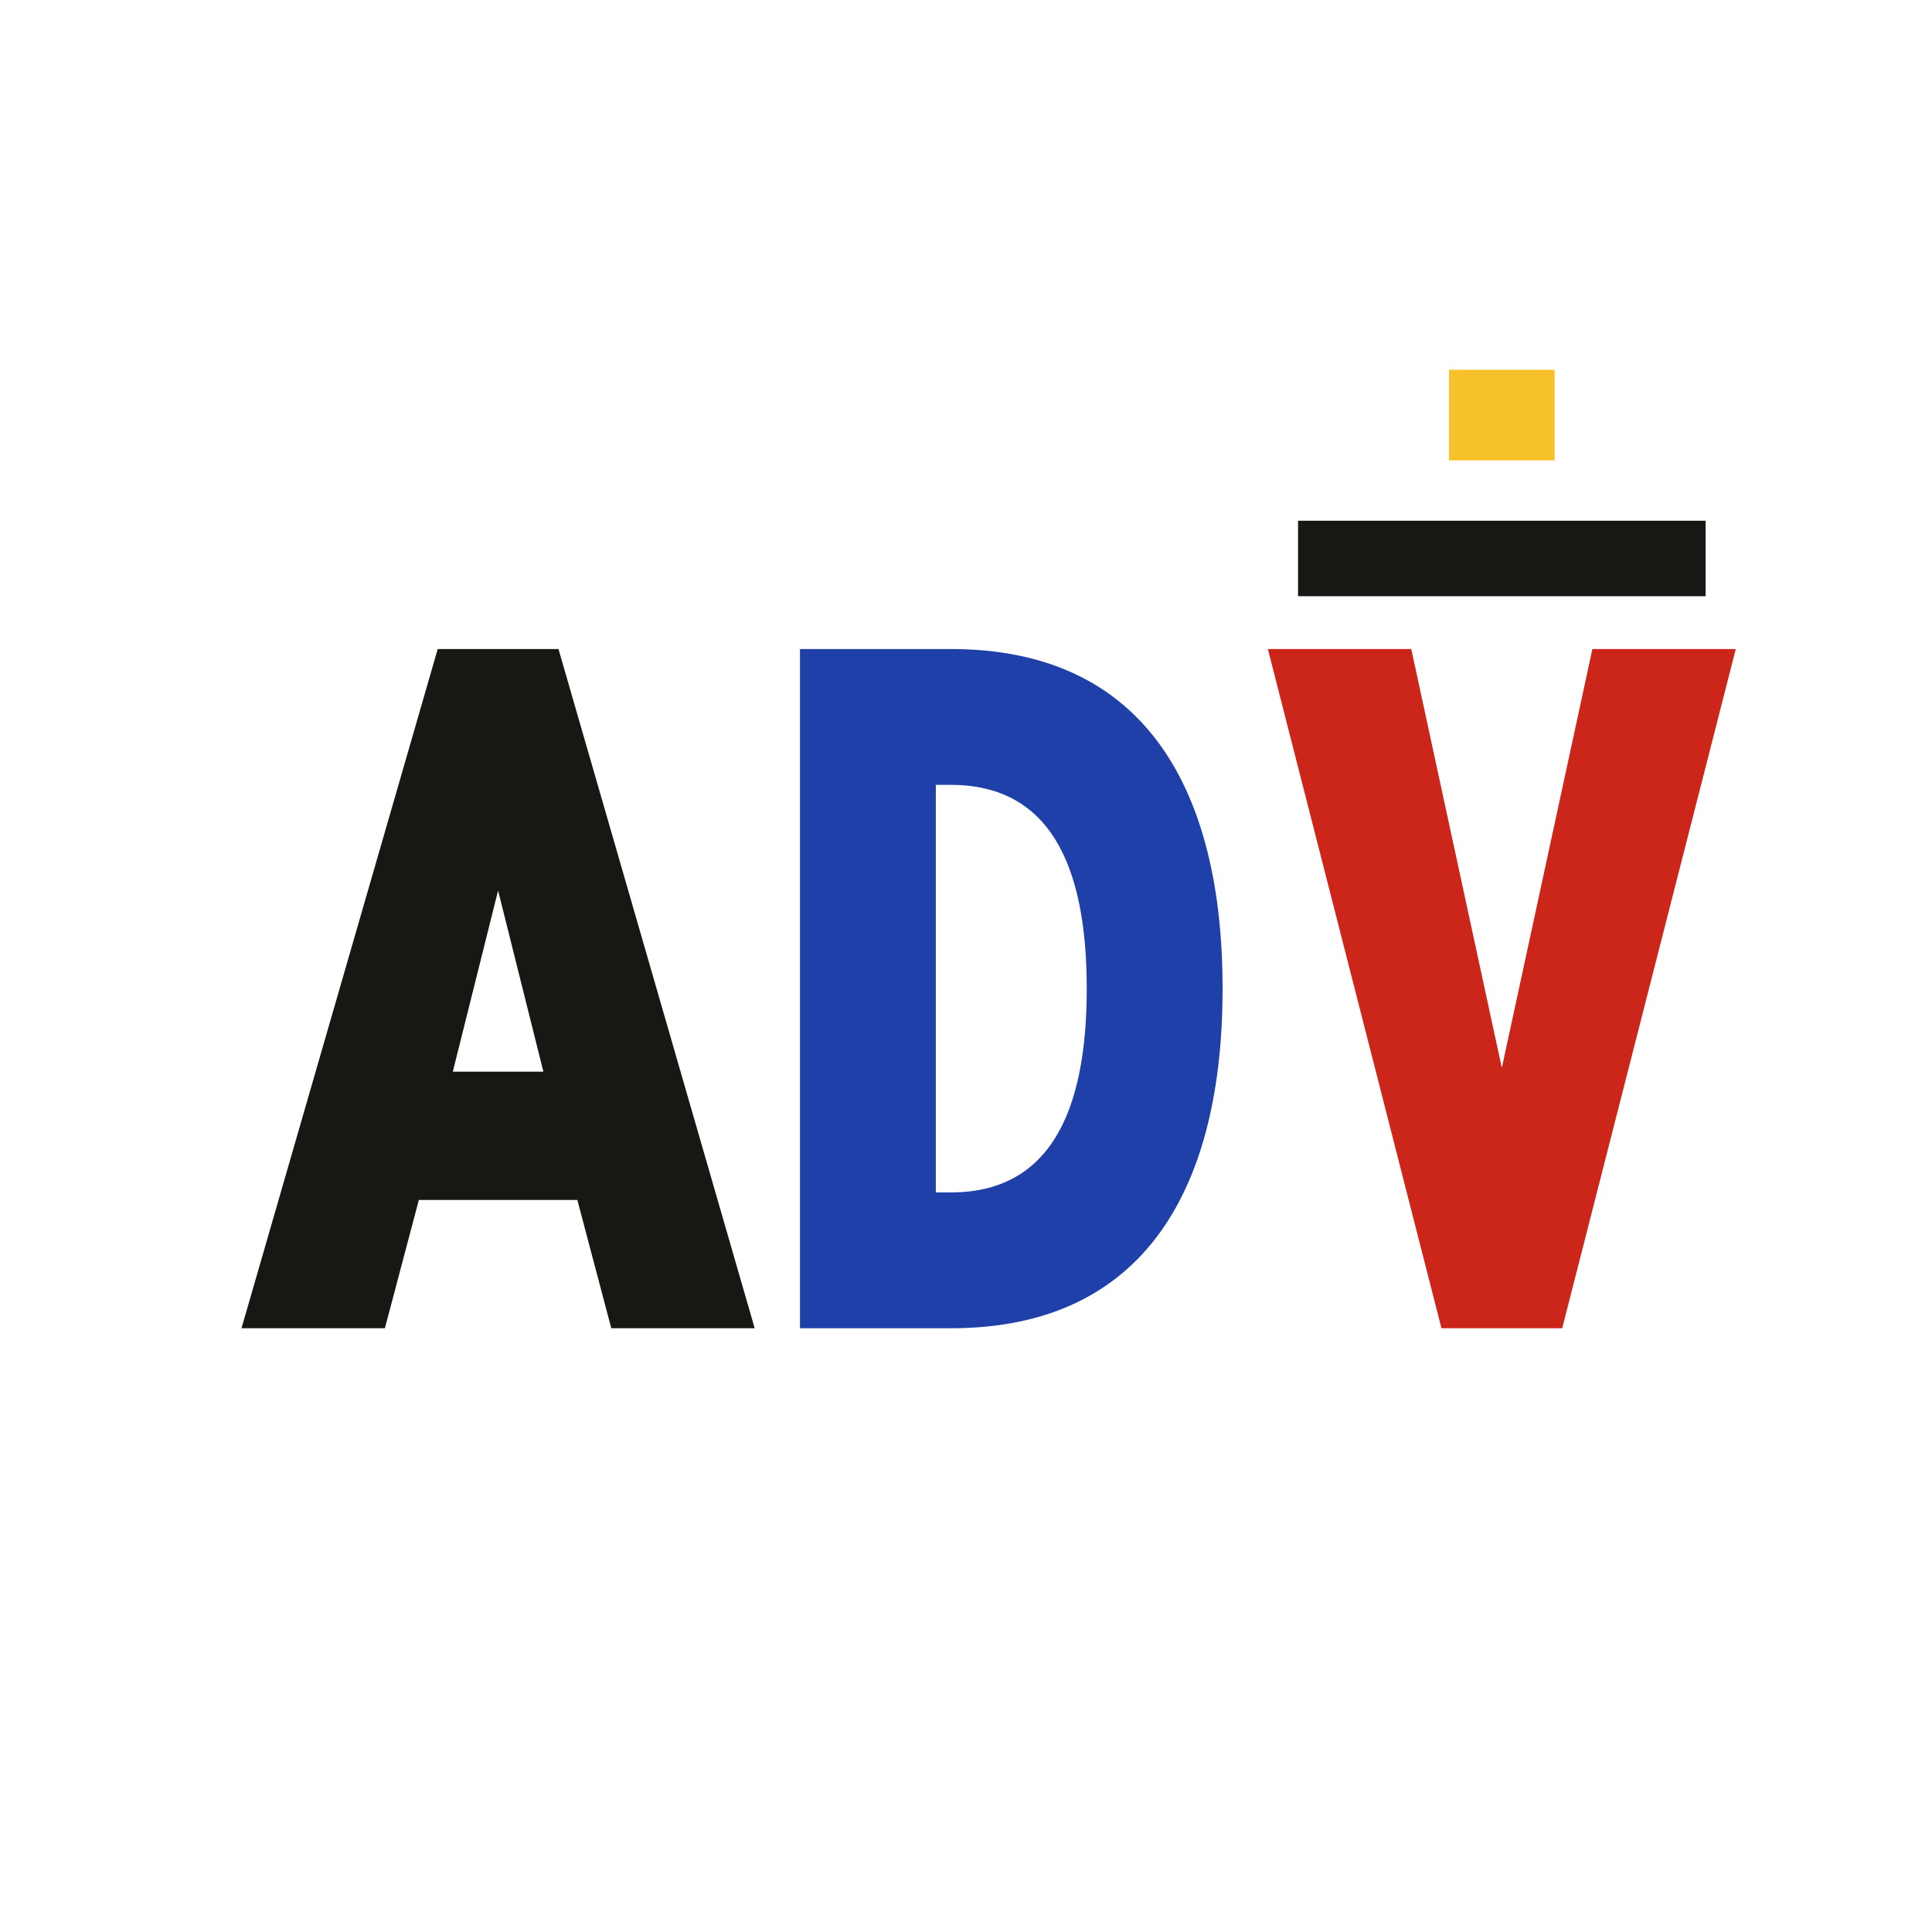
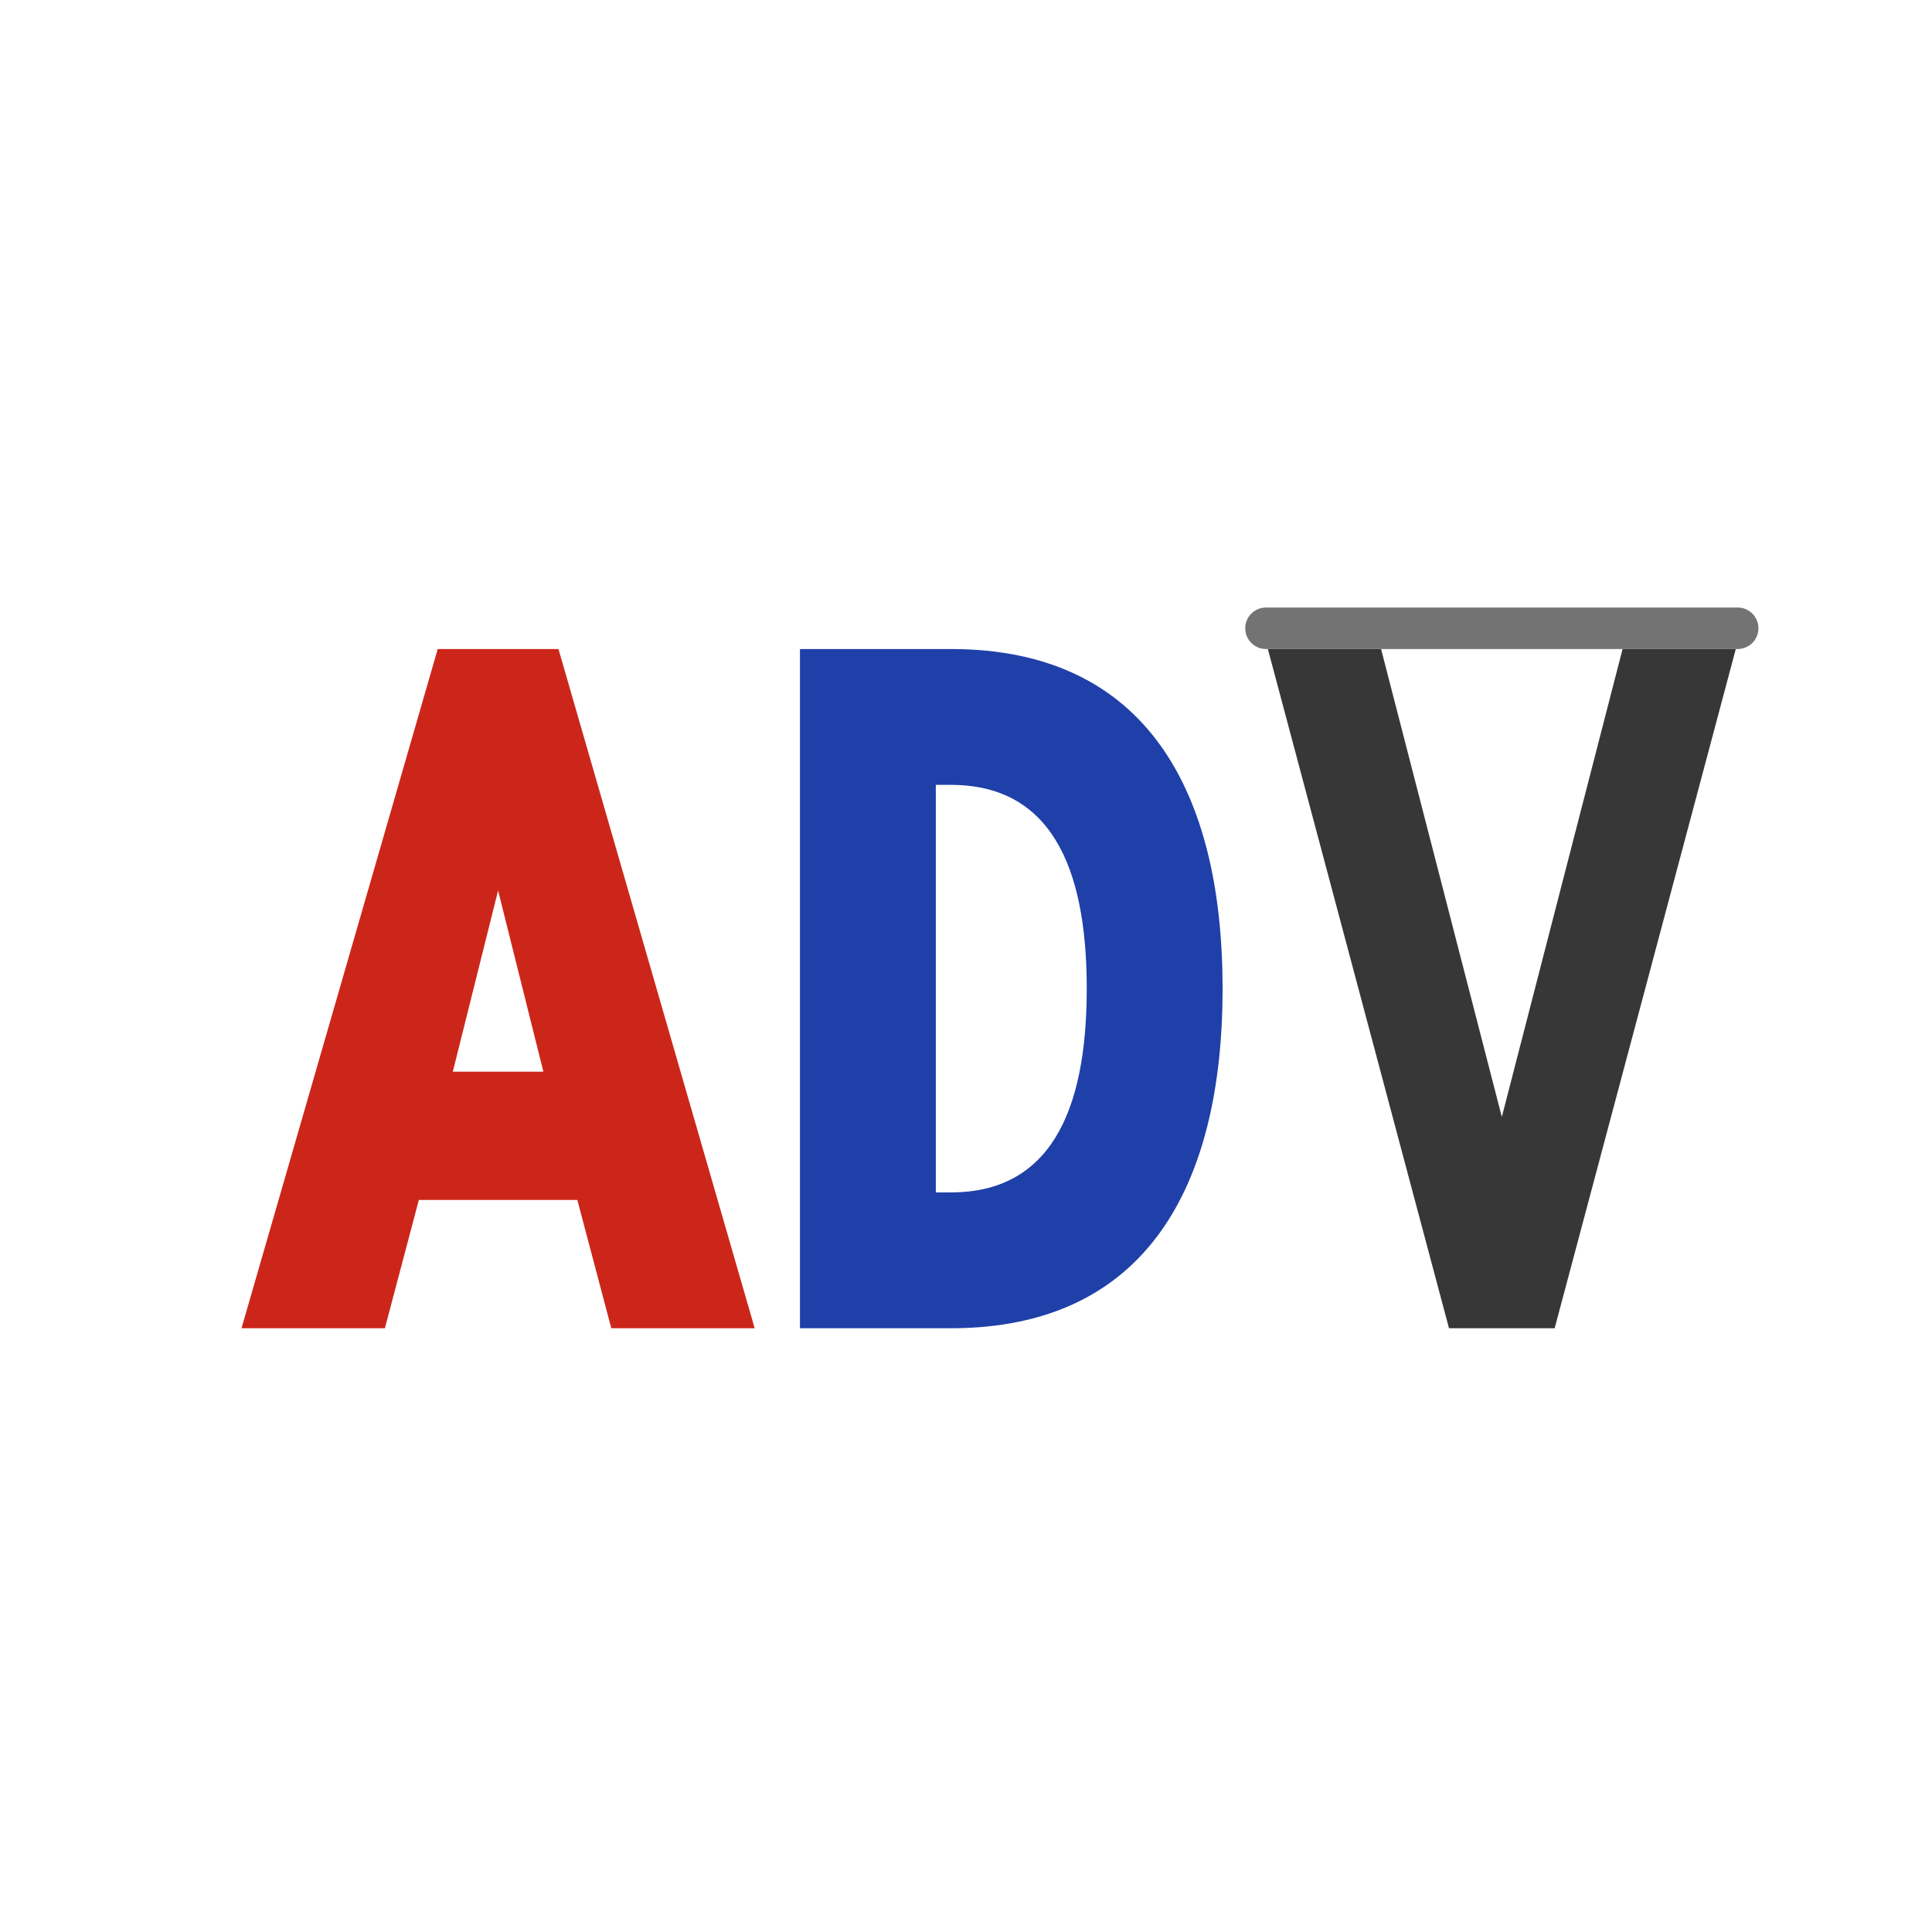
<svg xmlns="http://www.w3.org/2000/svg" width="1024" height="1024" viewBox="0 0 1024 1024">
-   <path fill="#171714" fill-rule="evenodd" d="M128 704 232 344H296L400 704H324L306 636H222L204 704ZM240 568H288L264 472Z" />
+   <path fill="#cc261a" fill-rule="evenodd" d="M128 704 232 344H296L400 704H324L306 636H222L204 704ZM240 568H288L264 472Z" />
  <path fill="#1f40a8" fill-rule="evenodd" d="M424 344H504C608 344 648 420 648 524S608 704 504 704H424ZM496 416V632H504C556 632 576 590 576 524S556 416 504 416Z" />
-   <path fill="#cc261a" d="M672 344H748L796 566 844 344H920L828 704H764Z" />
-   <path fill="#171714" d="M688 276H904V316H688Z" />
-   <path fill="#f7c229" d="M768 196H824V244H768Z" />
+   <path fill="#373737" d="M672 344H732L796 592 860 344H920L824 704H768Z" />
+   <rect x="660" y="322" width="272" height="22" rx="11" fill="#737373" />
</svg>
